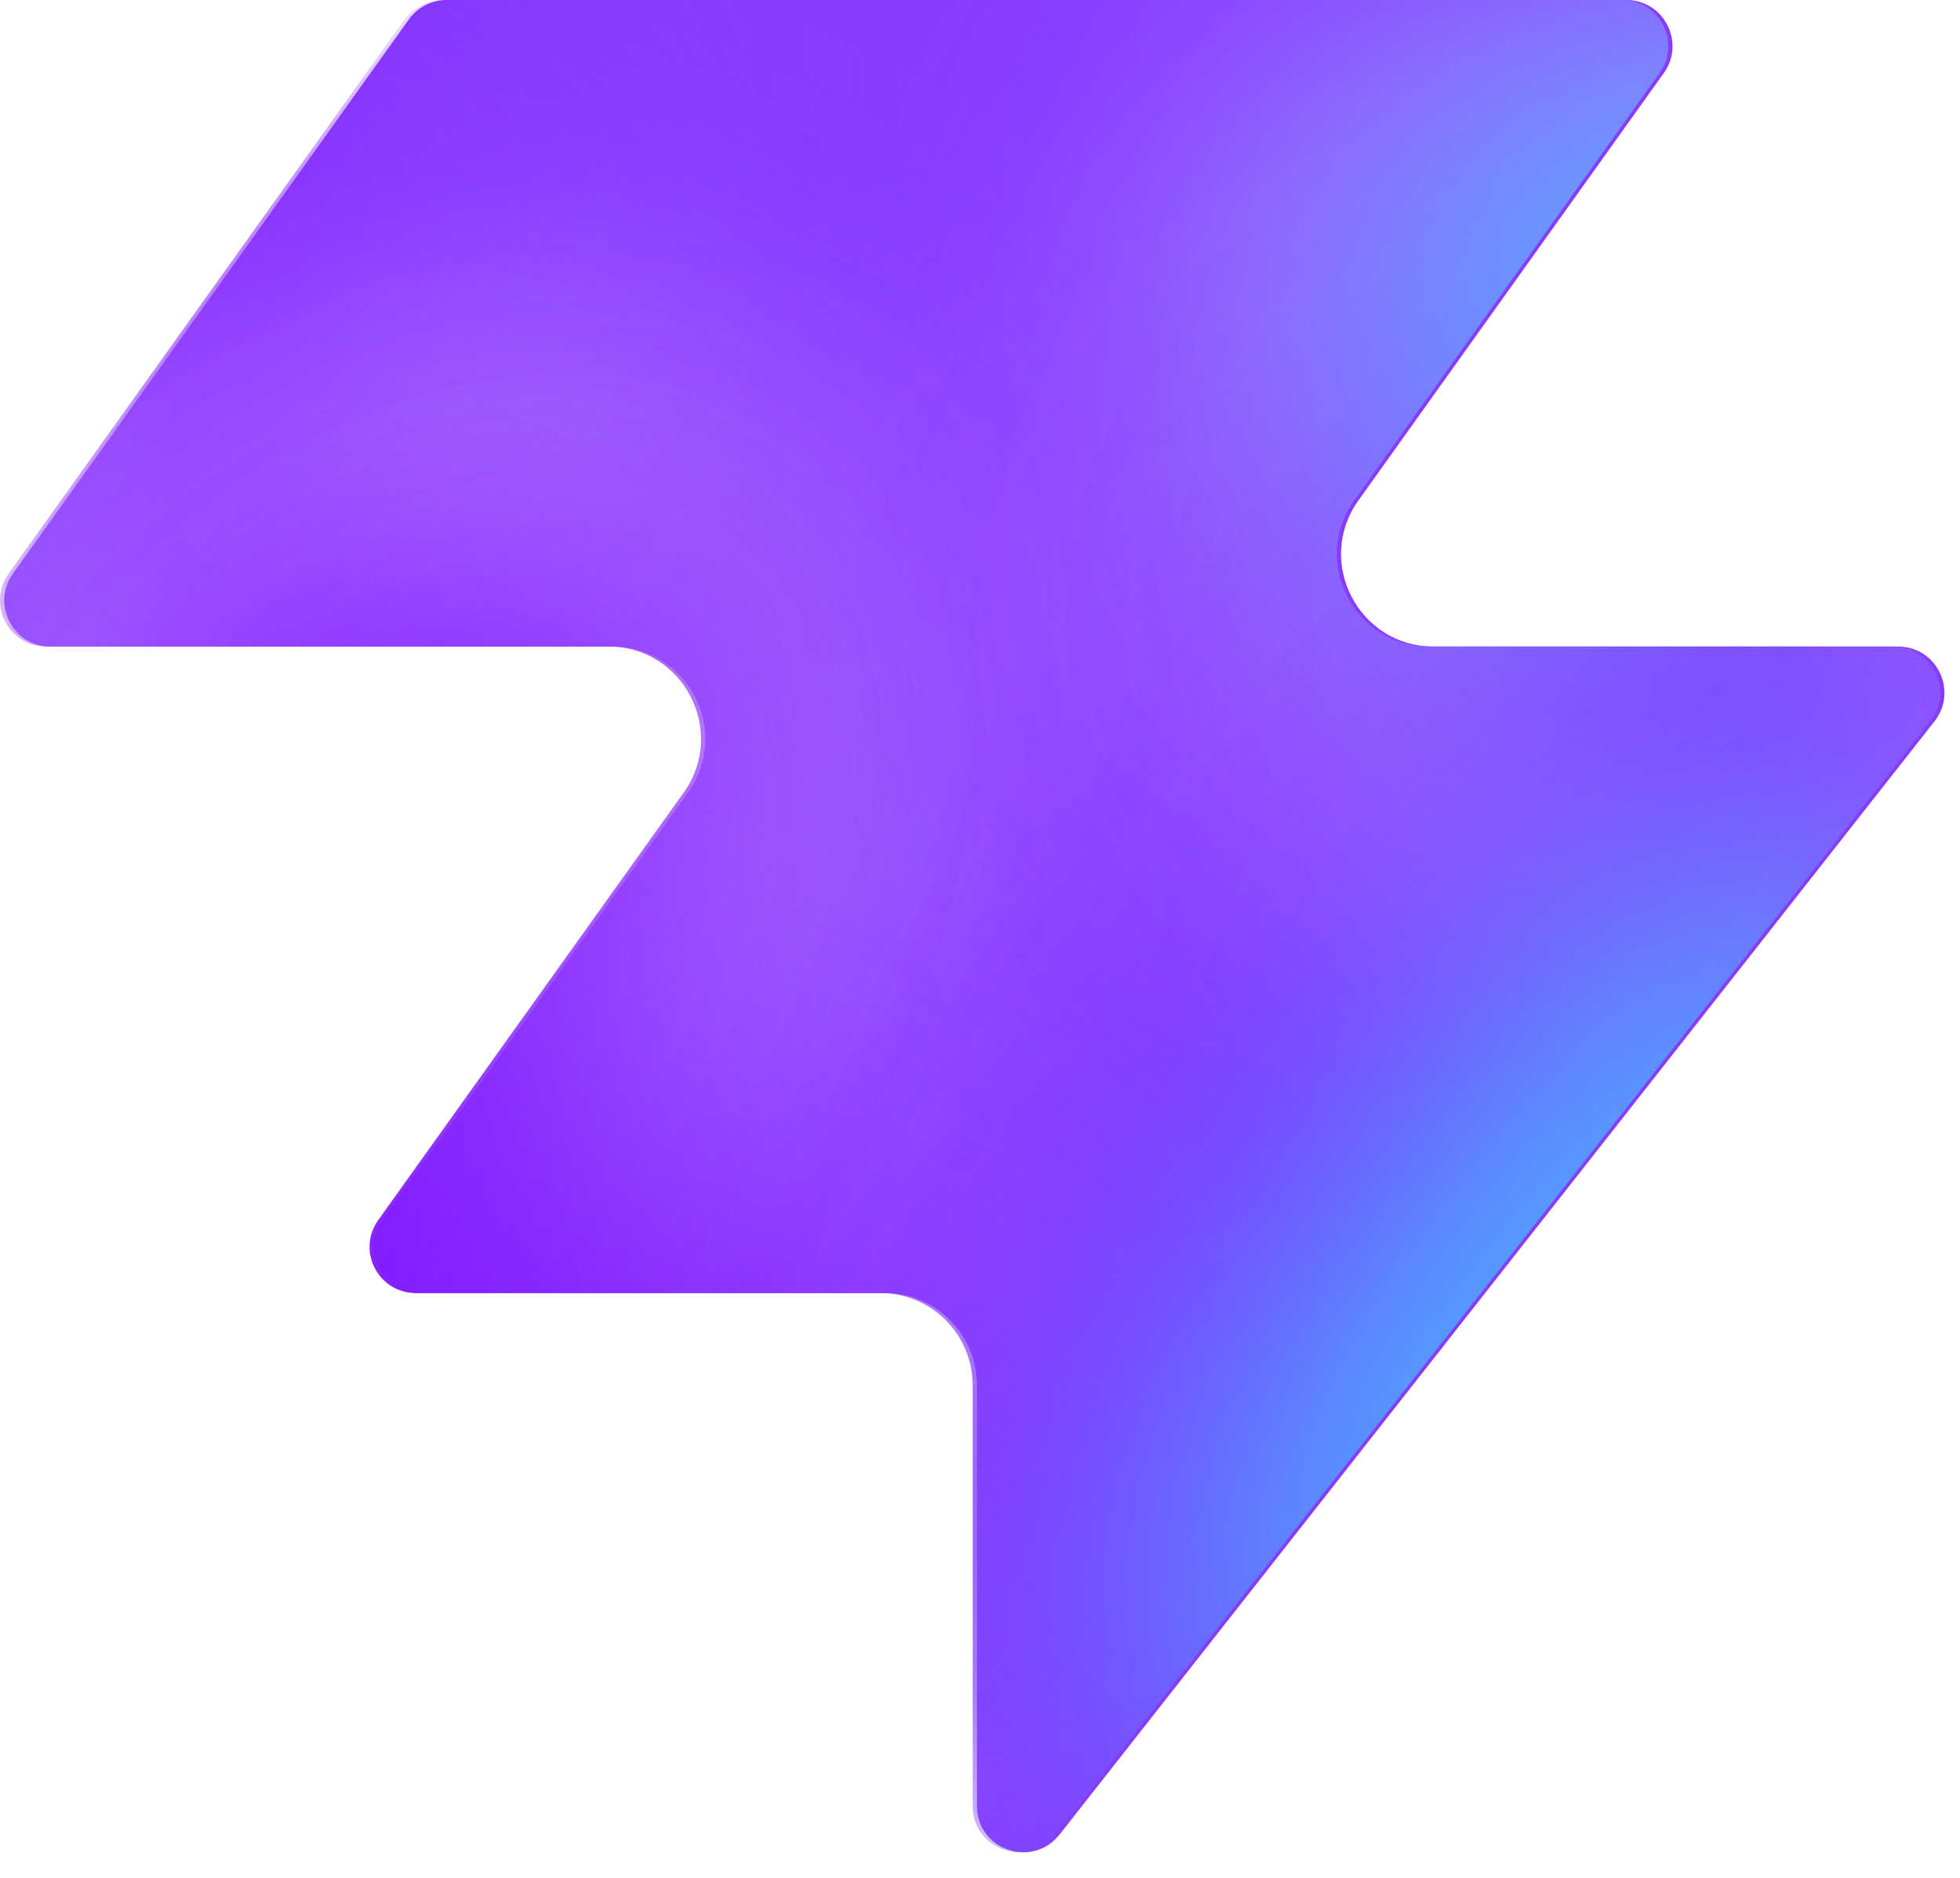
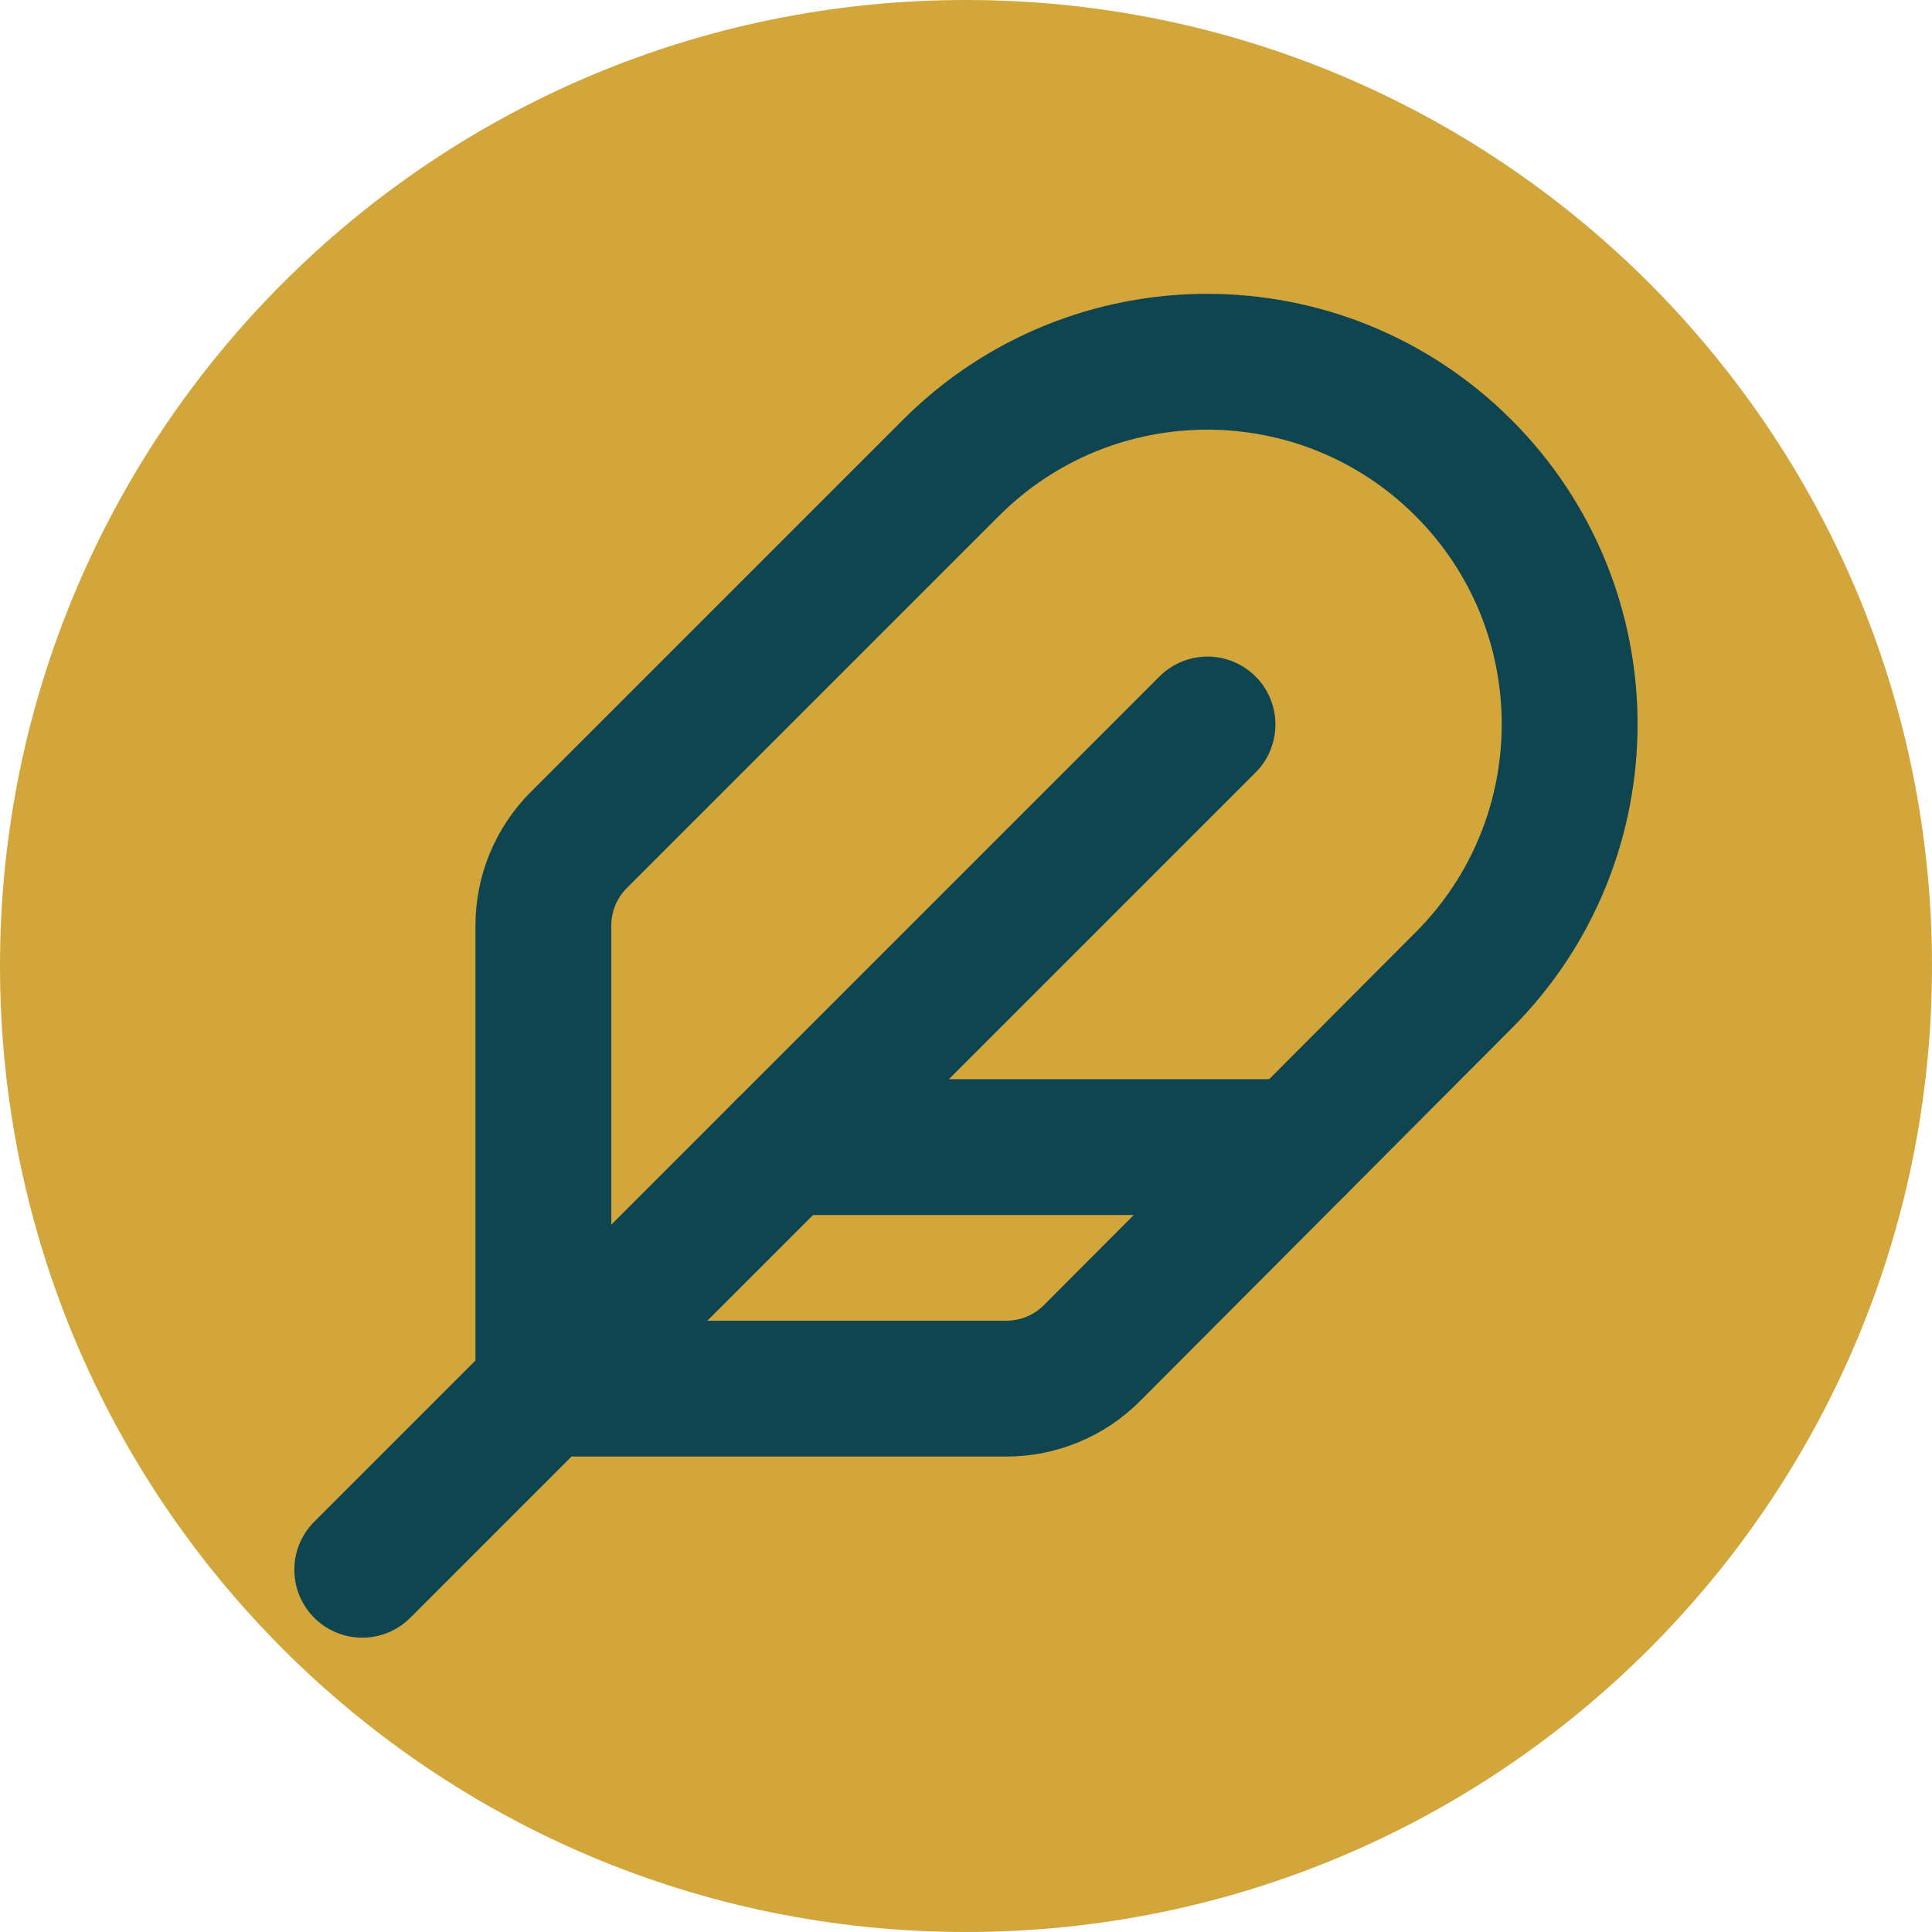
- <svg xmlns="http://www.w3.org/2000/svg" width="48" height="46" fill="none" viewBox="0 0 48 46">
-   <path fill="#863bff" d="M25.946 44.938c-.664.845-2.021.375-2.021-.698V33.937a2.26 2.26 0 0 0-2.262-2.262H10.287c-.92 0-1.456-1.04-.92-1.788l7.48-10.471c1.07-1.497 0-3.578-1.842-3.578H1.237c-.92 0-1.456-1.04-.92-1.788L10.013.474c.214-.297.556-.474.92-.474h28.894c.92 0 1.456 1.04.92 1.788l-7.48 10.471c-1.07 1.498 0 3.579 1.842 3.579h11.377c.943 0 1.473 1.088.89 1.83L25.947 44.94z" style="fill:#863bff;fill:color(display-p3 .525 .23 1);fill-opacity:1" />
-   <mask id="a" width="48" height="46" x="0" y="0" maskUnits="userSpaceOnUse" style="mask-type:alpha">
-     <path fill="#000" d="M25.842 44.938c-.664.844-2.021.375-2.021-.698V33.937a2.26 2.26 0 0 0-2.262-2.262H10.183c-.92 0-1.456-1.04-.92-1.788l7.48-10.471c1.07-1.498 0-3.579-1.842-3.579H1.133c-.92 0-1.456-1.04-.92-1.787L9.91.473c.214-.297.556-.474.92-.474h28.894c.92 0 1.456 1.04.92 1.788l-7.48 10.471c-1.07 1.498 0 3.578 1.842 3.578h11.377c.943 0 1.473 1.088.89 1.832L25.843 44.94z" style="fill:#000;fill-opacity:1" />
-   </mask>
-   <g mask="url(#a)">
-     <g filter="url(#b)">
-       <ellipse cx="5.508" cy="14.704" fill="#ede6ff" rx="5.508" ry="14.704" style="fill:#ede6ff;fill:color(display-p3 .927 .903 1);fill-opacity:1" transform="matrix(.00324 1 1 -.00324 -4.47 31.516)" />
-     </g>
-     <g filter="url(#c)">
-       <ellipse cx="10.399" cy="29.851" fill="#ede6ff" rx="10.399" ry="29.851" style="fill:#ede6ff;fill:color(display-p3 .927 .903 1);fill-opacity:1" transform="matrix(.00324 1 1 -.00324 -39.328 7.883)" />
-     </g>
-     <g filter="url(#d)">
-       <ellipse cx="5.508" cy="30.487" fill="#7e14ff" rx="5.508" ry="30.487" style="fill:#7e14ff;fill:color(display-p3 .492 .077 1);fill-opacity:1" transform="rotate(89.814 -25.913 -14.639)scale(1 -1)" />
-     </g>
-     <g filter="url(#e)">
-       <ellipse cx="5.508" cy="30.599" fill="#7e14ff" rx="5.508" ry="30.599" style="fill:#7e14ff;fill:color(display-p3 .492 .077 1);fill-opacity:1" transform="rotate(89.814 -32.644 -3.334)scale(1 -1)" />
-     </g>
-     <g filter="url(#f)">
-       <ellipse cx="5.508" cy="30.599" fill="#7e14ff" rx="5.508" ry="30.599" style="fill:#7e14ff;fill:color(display-p3 .492 .077 1);fill-opacity:1" transform="matrix(.00324 1 1 -.00324 -34.34 30.47)" />
-     </g>
-     <g filter="url(#g)">
-       <ellipse cx="14.072" cy="22.078" fill="#ede6ff" rx="14.072" ry="22.078" style="fill:#ede6ff;fill:color(display-p3 .927 .903 1);fill-opacity:1" transform="rotate(93.35 24.506 48.493)scale(-1 1)" />
-     </g>
-     <g filter="url(#h)">
-       <ellipse cx="3.47" cy="21.501" fill="#7e14ff" rx="3.47" ry="21.501" style="fill:#7e14ff;fill:color(display-p3 .492 .077 1);fill-opacity:1" transform="rotate(89.009 28.708 47.59)scale(-1 1)" />
-     </g>
-     <g filter="url(#i)">
-       <ellipse cx="3.47" cy="21.501" fill="#7e14ff" rx="3.47" ry="21.501" style="fill:#7e14ff;fill:color(display-p3 .492 .077 1);fill-opacity:1" transform="rotate(89.009 28.708 47.59)scale(-1 1)" />
-     </g>
-     <g filter="url(#j)">
-       <ellipse cx=".387" cy="8.972" fill="#7e14ff" rx="4.407" ry="29.108" style="fill:#7e14ff;fill:color(display-p3 .492 .077 1);fill-opacity:1" transform="rotate(39.51 .387 8.972)" />
-     </g>
-     <g filter="url(#k)">
-       <ellipse cx="47.523" cy="-6.092" fill="#7e14ff" rx="4.407" ry="29.108" style="fill:#7e14ff;fill:color(display-p3 .492 .077 1);fill-opacity:1" transform="rotate(37.892 47.523 -6.092)" />
-     </g>
-     <g filter="url(#l)">
-       <ellipse cx="41.412" cy="6.333" fill="#47bfff" rx="5.971" ry="9.665" style="fill:#47bfff;fill:color(display-p3 .28 .748 1);fill-opacity:1" transform="rotate(37.892 41.412 6.333)" />
-     </g>
-     <g filter="url(#m)">
-       <ellipse cx="-1.879" cy="38.332" fill="#7e14ff" rx="4.407" ry="29.108" style="fill:#7e14ff;fill:color(display-p3 .492 .077 1);fill-opacity:1" transform="rotate(37.892 -1.88 38.332)" />
-     </g>
-     <g filter="url(#n)">
-       <ellipse cx="-1.879" cy="38.332" fill="#7e14ff" rx="4.407" ry="29.108" style="fill:#7e14ff;fill:color(display-p3 .492 .077 1);fill-opacity:1" transform="rotate(37.892 -1.88 38.332)" />
-     </g>
-     <g filter="url(#o)">
-       <ellipse cx="35.651" cy="29.907" fill="#7e14ff" rx="4.407" ry="29.108" style="fill:#7e14ff;fill:color(display-p3 .492 .077 1);fill-opacity:1" transform="rotate(37.892 35.651 29.907)" />
-     </g>
-     <g filter="url(#p)">
-       <ellipse cx="38.418" cy="32.4" fill="#47bfff" rx="5.971" ry="15.297" style="fill:#47bfff;fill:color(display-p3 .28 .748 1);fill-opacity:1" transform="rotate(37.892 38.418 32.4)" />
-     </g>
+ <svg xmlns="http://www.w3.org/2000/svg" viewBox="0 0 32 32">
+   <circle cx="16" cy="16" r="16" fill="#d2a63b" />
+   <g transform="translate(4 4)" fill="none" stroke="#0f4550" stroke-width="2.25" stroke-linecap="round" stroke-linejoin="round">
+     <path d="M14.086 18.412A2 2 0 0 1 12.67 19H5v-7.672a2 2 0 0 1 .586-1.414L11.75 3.75a6 6 0 1 1 8.49 8.49z" />
+     <path d="M16 8 2 22" />
+     <path d="M17.488 15H9" />
  </g>
-   <defs>
-     <filter id="b" width="60.045" height="41.654" x="-19.77" y="16.149" color-interpolation-filters="sRGB" filterUnits="userSpaceOnUse">
-       <feFlood flood-opacity="0" result="BackgroundImageFix" />
-       <feBlend in="SourceGraphic" in2="BackgroundImageFix" result="shape" />
-       <feGaussianBlur result="effect1_foregroundBlur_2002_17158" stdDeviation="7.659" />
-     </filter>
-     <filter id="c" width="90.34" height="51.437" x="-54.613" y="-7.533" color-interpolation-filters="sRGB" filterUnits="userSpaceOnUse">
-       <feFlood flood-opacity="0" result="BackgroundImageFix" />
-       <feBlend in="SourceGraphic" in2="BackgroundImageFix" result="shape" />
-       <feGaussianBlur result="effect1_foregroundBlur_2002_17158" stdDeviation="7.659" />
-     </filter>
-     <filter id="d" width="79.355" height="29.4" x="-49.64" y="2.03" color-interpolation-filters="sRGB" filterUnits="userSpaceOnUse">
-       <feFlood flood-opacity="0" result="BackgroundImageFix" />
-       <feBlend in="SourceGraphic" in2="BackgroundImageFix" result="shape" />
-       <feGaussianBlur result="effect1_foregroundBlur_2002_17158" stdDeviation="4.596" />
-     </filter>
-     <filter id="e" width="79.579" height="29.4" x="-45.045" y="20.029" color-interpolation-filters="sRGB" filterUnits="userSpaceOnUse">
-       <feFlood flood-opacity="0" result="BackgroundImageFix" />
-       <feBlend in="SourceGraphic" in2="BackgroundImageFix" result="shape" />
-       <feGaussianBlur result="effect1_foregroundBlur_2002_17158" stdDeviation="4.596" />
-     </filter>
-     <filter id="f" width="79.579" height="29.4" x="-43.513" y="21.178" color-interpolation-filters="sRGB" filterUnits="userSpaceOnUse">
-       <feFlood flood-opacity="0" result="BackgroundImageFix" />
-       <feBlend in="SourceGraphic" in2="BackgroundImageFix" result="shape" />
-       <feGaussianBlur result="effect1_foregroundBlur_2002_17158" stdDeviation="4.596" />
-     </filter>
-     <filter id="g" width="74.749" height="58.852" x="15.756" y="-17.901" color-interpolation-filters="sRGB" filterUnits="userSpaceOnUse">
-       <feFlood flood-opacity="0" result="BackgroundImageFix" />
-       <feBlend in="SourceGraphic" in2="BackgroundImageFix" result="shape" />
-       <feGaussianBlur result="effect1_foregroundBlur_2002_17158" stdDeviation="7.659" />
-     </filter>
-     <filter id="h" width="61.377" height="25.362" x="23.548" y="2.284" color-interpolation-filters="sRGB" filterUnits="userSpaceOnUse">
-       <feFlood flood-opacity="0" result="BackgroundImageFix" />
-       <feBlend in="SourceGraphic" in2="BackgroundImageFix" result="shape" />
-       <feGaussianBlur result="effect1_foregroundBlur_2002_17158" stdDeviation="4.596" />
-     </filter>
-     <filter id="i" width="61.377" height="25.362" x="23.548" y="2.284" color-interpolation-filters="sRGB" filterUnits="userSpaceOnUse">
-       <feFlood flood-opacity="0" result="BackgroundImageFix" />
-       <feBlend in="SourceGraphic" in2="BackgroundImageFix" result="shape" />
-       <feGaussianBlur result="effect1_foregroundBlur_2002_17158" stdDeviation="4.596" />
-     </filter>
-     <filter id="j" width="56.045" height="63.649" x="-27.636" y="-22.853" color-interpolation-filters="sRGB" filterUnits="userSpaceOnUse">
-       <feFlood flood-opacity="0" result="BackgroundImageFix" />
-       <feBlend in="SourceGraphic" in2="BackgroundImageFix" result="shape" />
-       <feGaussianBlur result="effect1_foregroundBlur_2002_17158" stdDeviation="4.596" />
-     </filter>
-     <filter id="k" width="54.814" height="64.646" x="20.116" y="-38.415" color-interpolation-filters="sRGB" filterUnits="userSpaceOnUse">
-       <feFlood flood-opacity="0" result="BackgroundImageFix" />
-       <feBlend in="SourceGraphic" in2="BackgroundImageFix" result="shape" />
-       <feGaussianBlur result="effect1_foregroundBlur_2002_17158" stdDeviation="4.596" />
-     </filter>
-     <filter id="l" width="33.541" height="35.313" x="24.641" y="-11.323" color-interpolation-filters="sRGB" filterUnits="userSpaceOnUse">
-       <feFlood flood-opacity="0" result="BackgroundImageFix" />
-       <feBlend in="SourceGraphic" in2="BackgroundImageFix" result="shape" />
-       <feGaussianBlur result="effect1_foregroundBlur_2002_17158" stdDeviation="4.596" />
-     </filter>
-     <filter id="m" width="54.814" height="64.646" x="-29.286" y="6.009" color-interpolation-filters="sRGB" filterUnits="userSpaceOnUse">
-       <feFlood flood-opacity="0" result="BackgroundImageFix" />
-       <feBlend in="SourceGraphic" in2="BackgroundImageFix" result="shape" />
-       <feGaussianBlur result="effect1_foregroundBlur_2002_17158" stdDeviation="4.596" />
-     </filter>
-     <filter id="n" width="54.814" height="64.646" x="-29.286" y="6.009" color-interpolation-filters="sRGB" filterUnits="userSpaceOnUse">
-       <feFlood flood-opacity="0" result="BackgroundImageFix" />
-       <feBlend in="SourceGraphic" in2="BackgroundImageFix" result="shape" />
-       <feGaussianBlur result="effect1_foregroundBlur_2002_17158" stdDeviation="4.596" />
-     </filter>
-     <filter id="o" width="54.814" height="64.646" x="8.244" y="-2.416" color-interpolation-filters="sRGB" filterUnits="userSpaceOnUse">
-       <feFlood flood-opacity="0" result="BackgroundImageFix" />
-       <feBlend in="SourceGraphic" in2="BackgroundImageFix" result="shape" />
-       <feGaussianBlur result="effect1_foregroundBlur_2002_17158" stdDeviation="4.596" />
-     </filter>
-     <filter id="p" width="39.409" height="43.623" x="18.713" y="10.588" color-interpolation-filters="sRGB" filterUnits="userSpaceOnUse">
-       <feFlood flood-opacity="0" result="BackgroundImageFix" />
-       <feBlend in="SourceGraphic" in2="BackgroundImageFix" result="shape" />
-       <feGaussianBlur result="effect1_foregroundBlur_2002_17158" stdDeviation="4.596" />
-     </filter>
-   </defs>
</svg>
